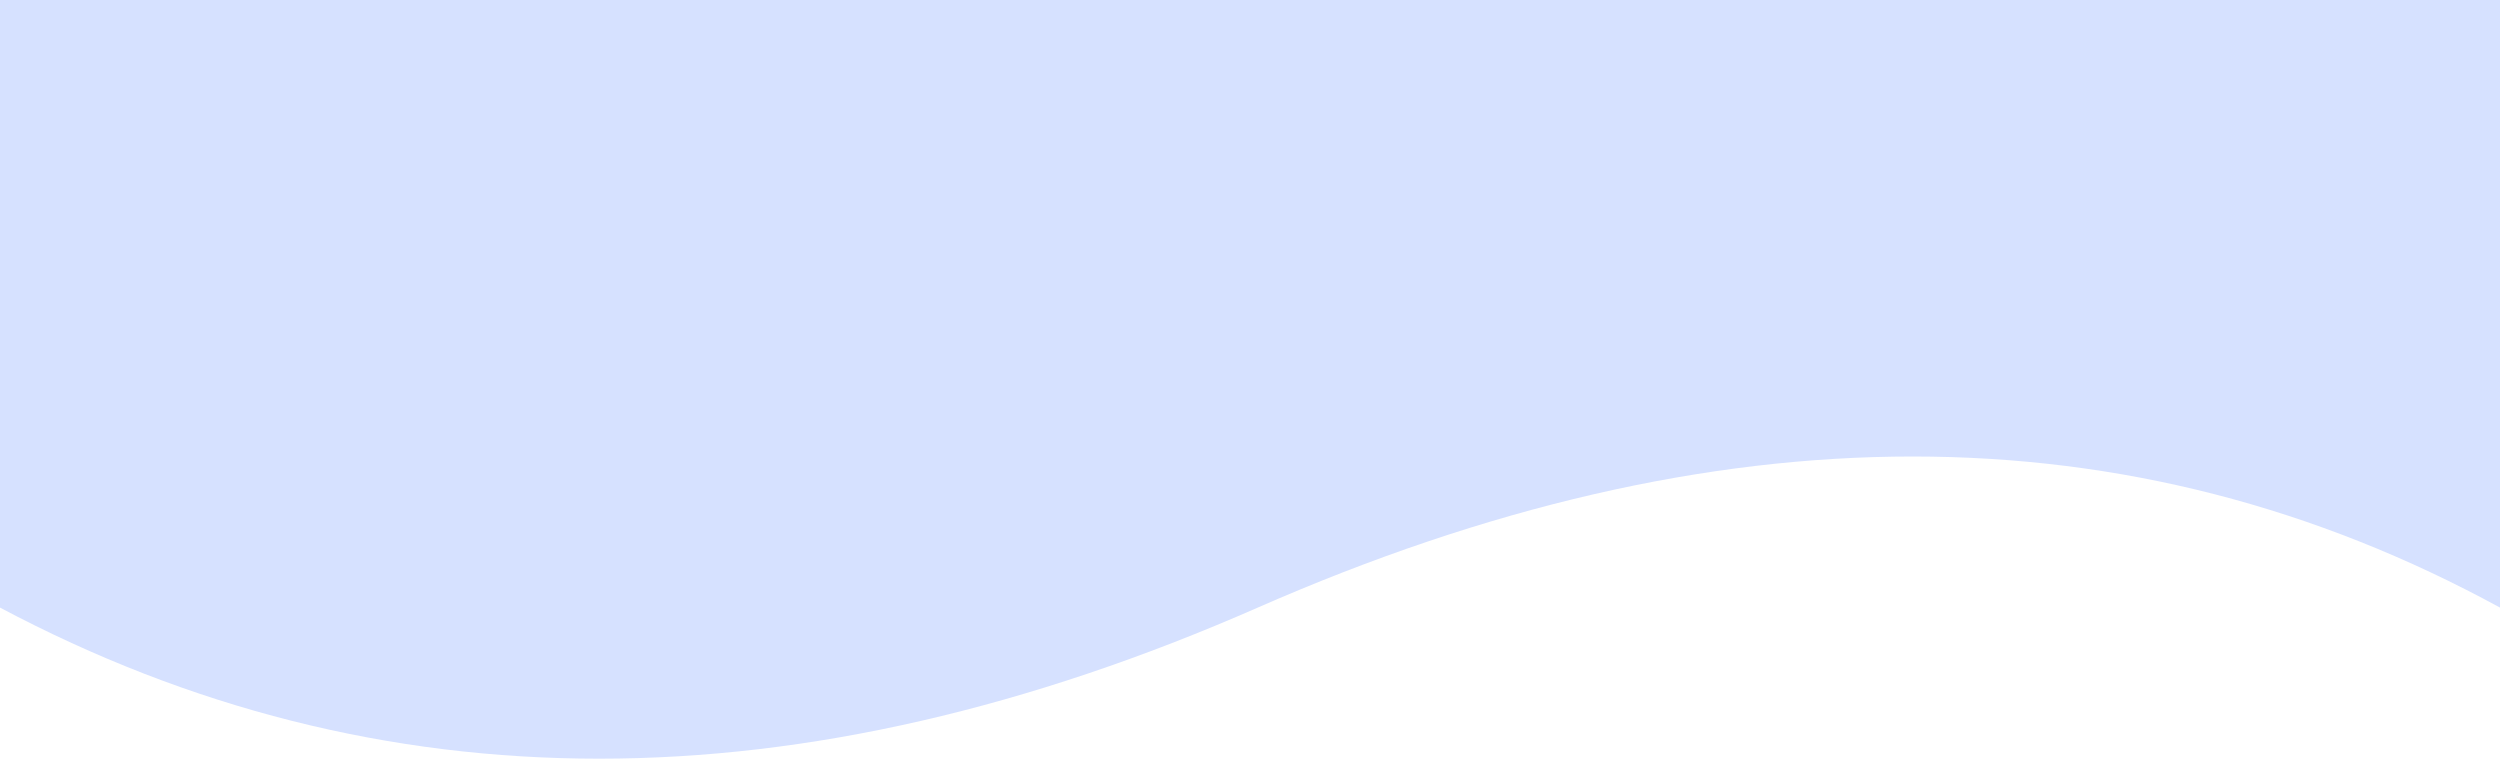
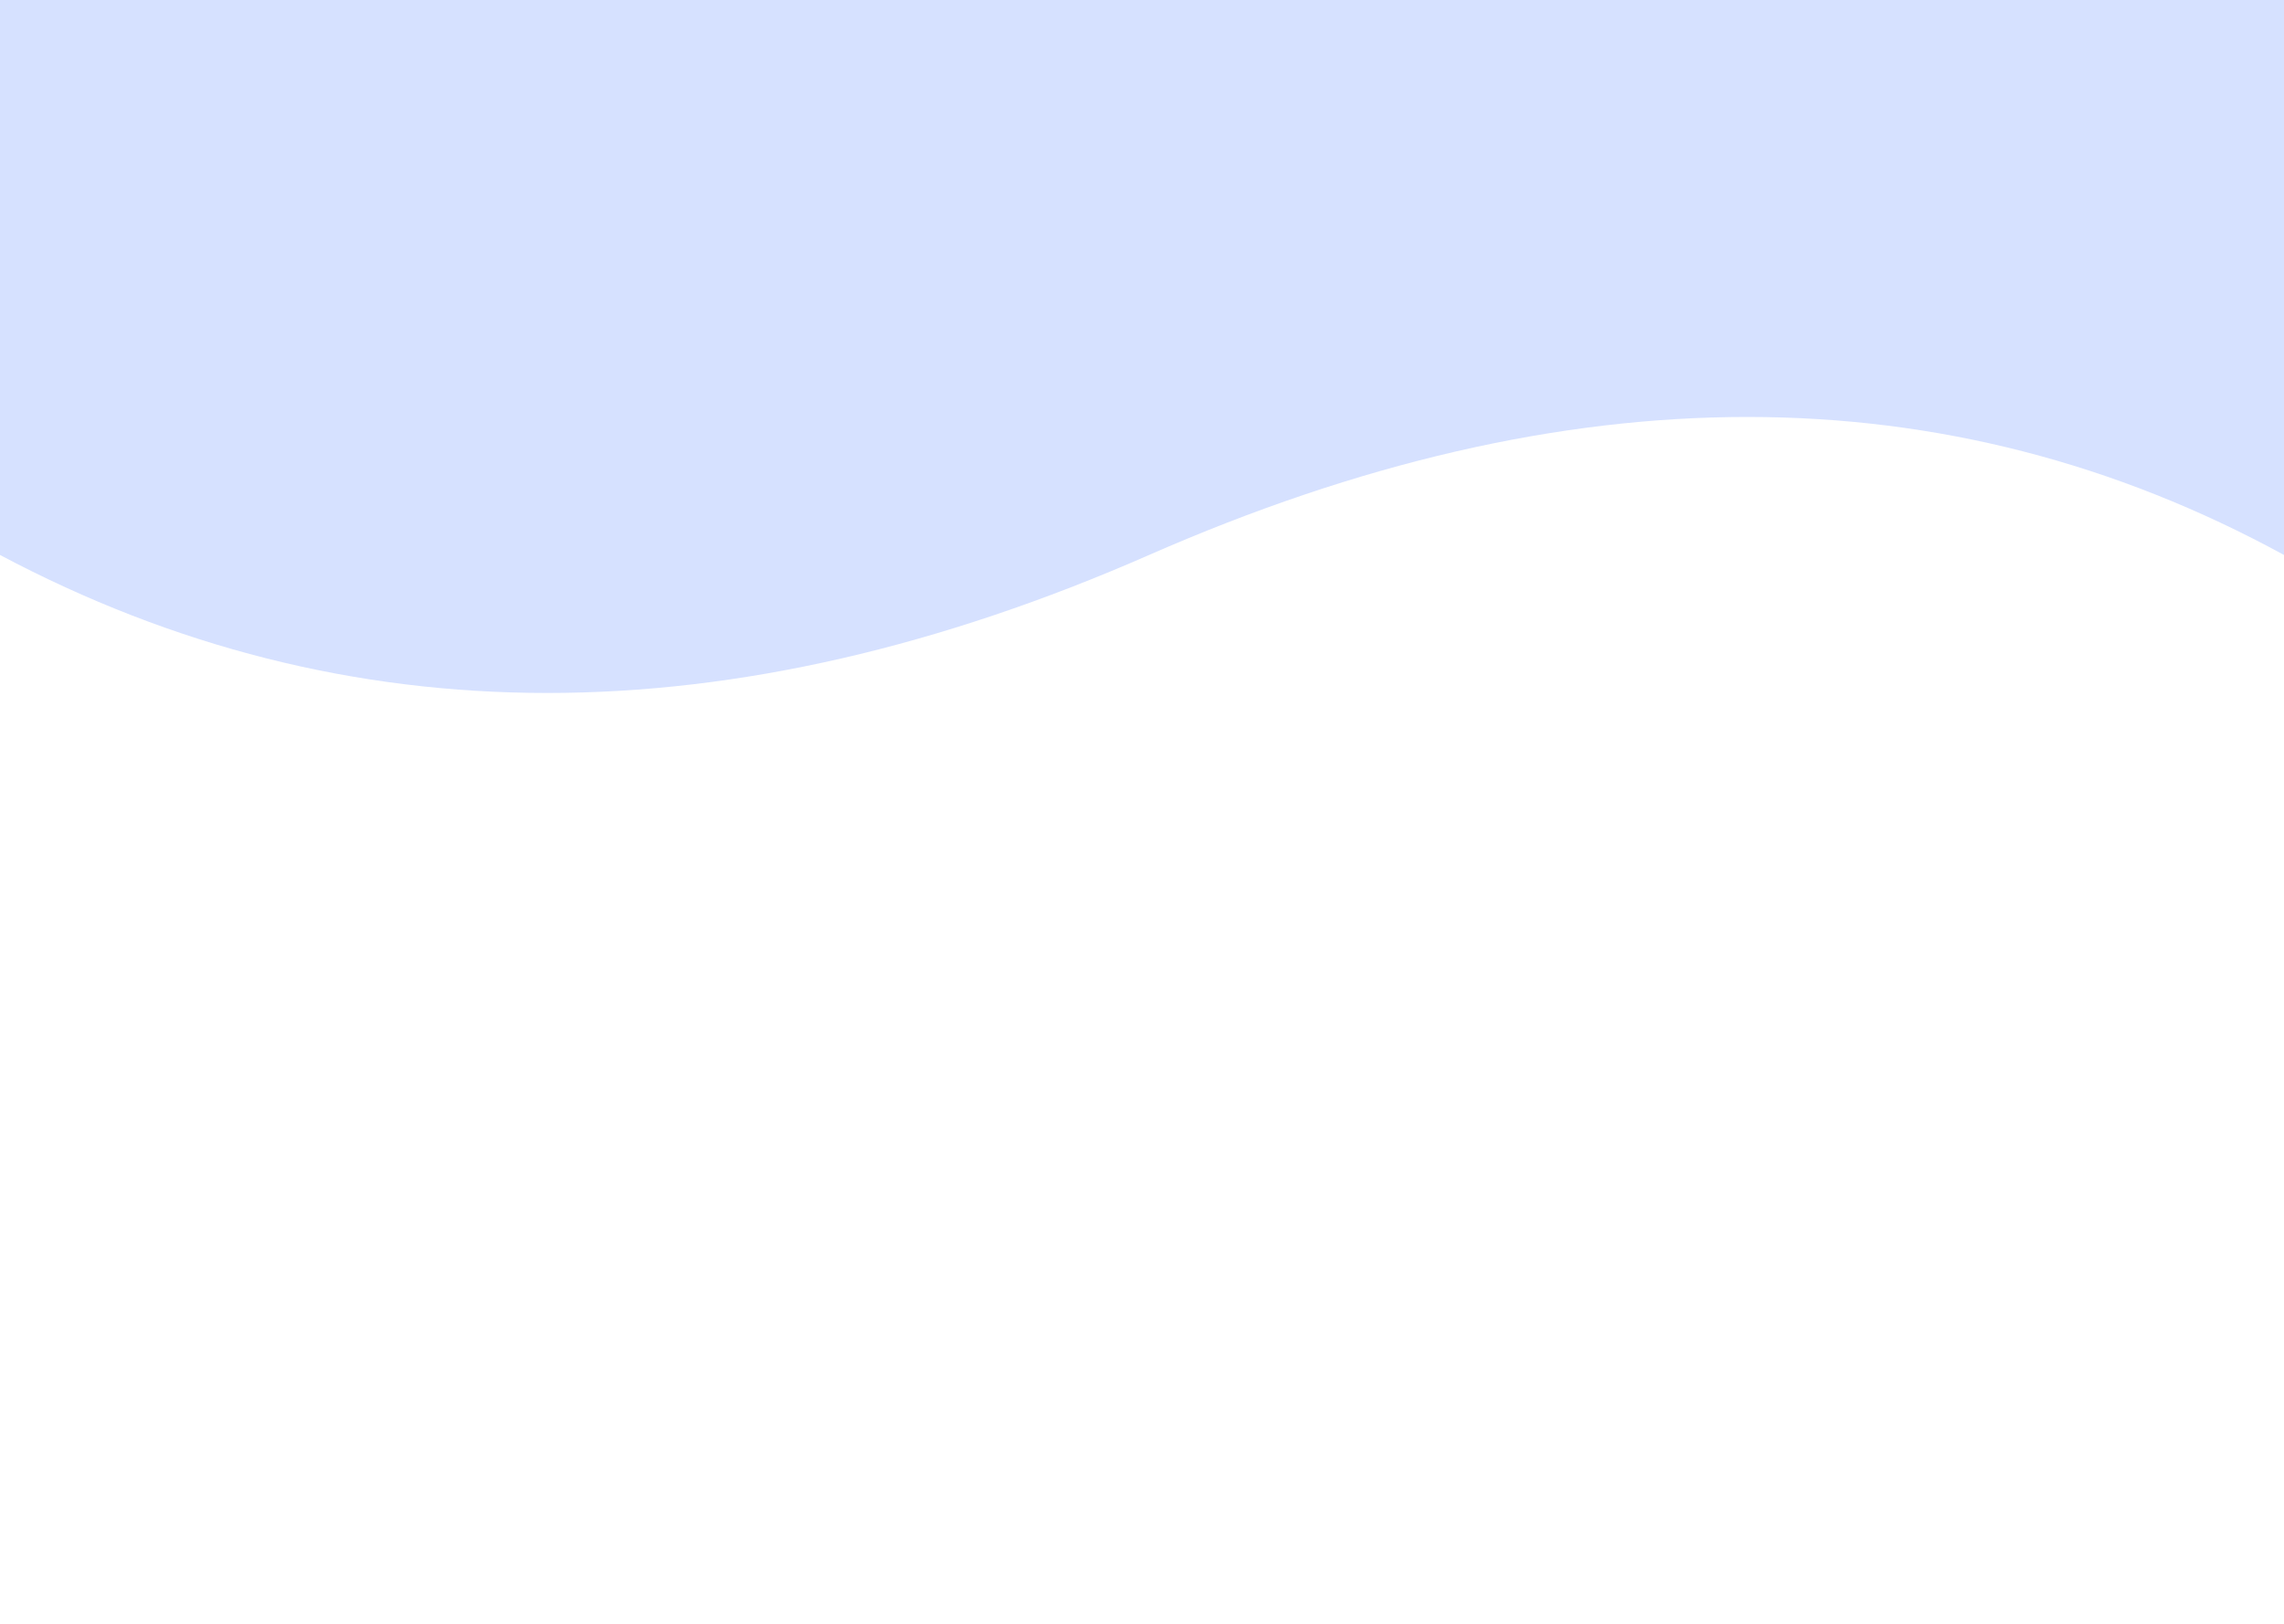
- <svg xmlns="http://www.w3.org/2000/svg" width="1440" height="437">
+ <svg xmlns="http://www.w3.org/2000/svg" width="1440" height="1024">
  <path fill="#D6E1FF" fill-rule="evenodd" d="M0 349.974c218.558 116.035 460.05 116.035 724.475 0s502.933-116.035 715.525 0V0H0v349.974z" />
</svg>
